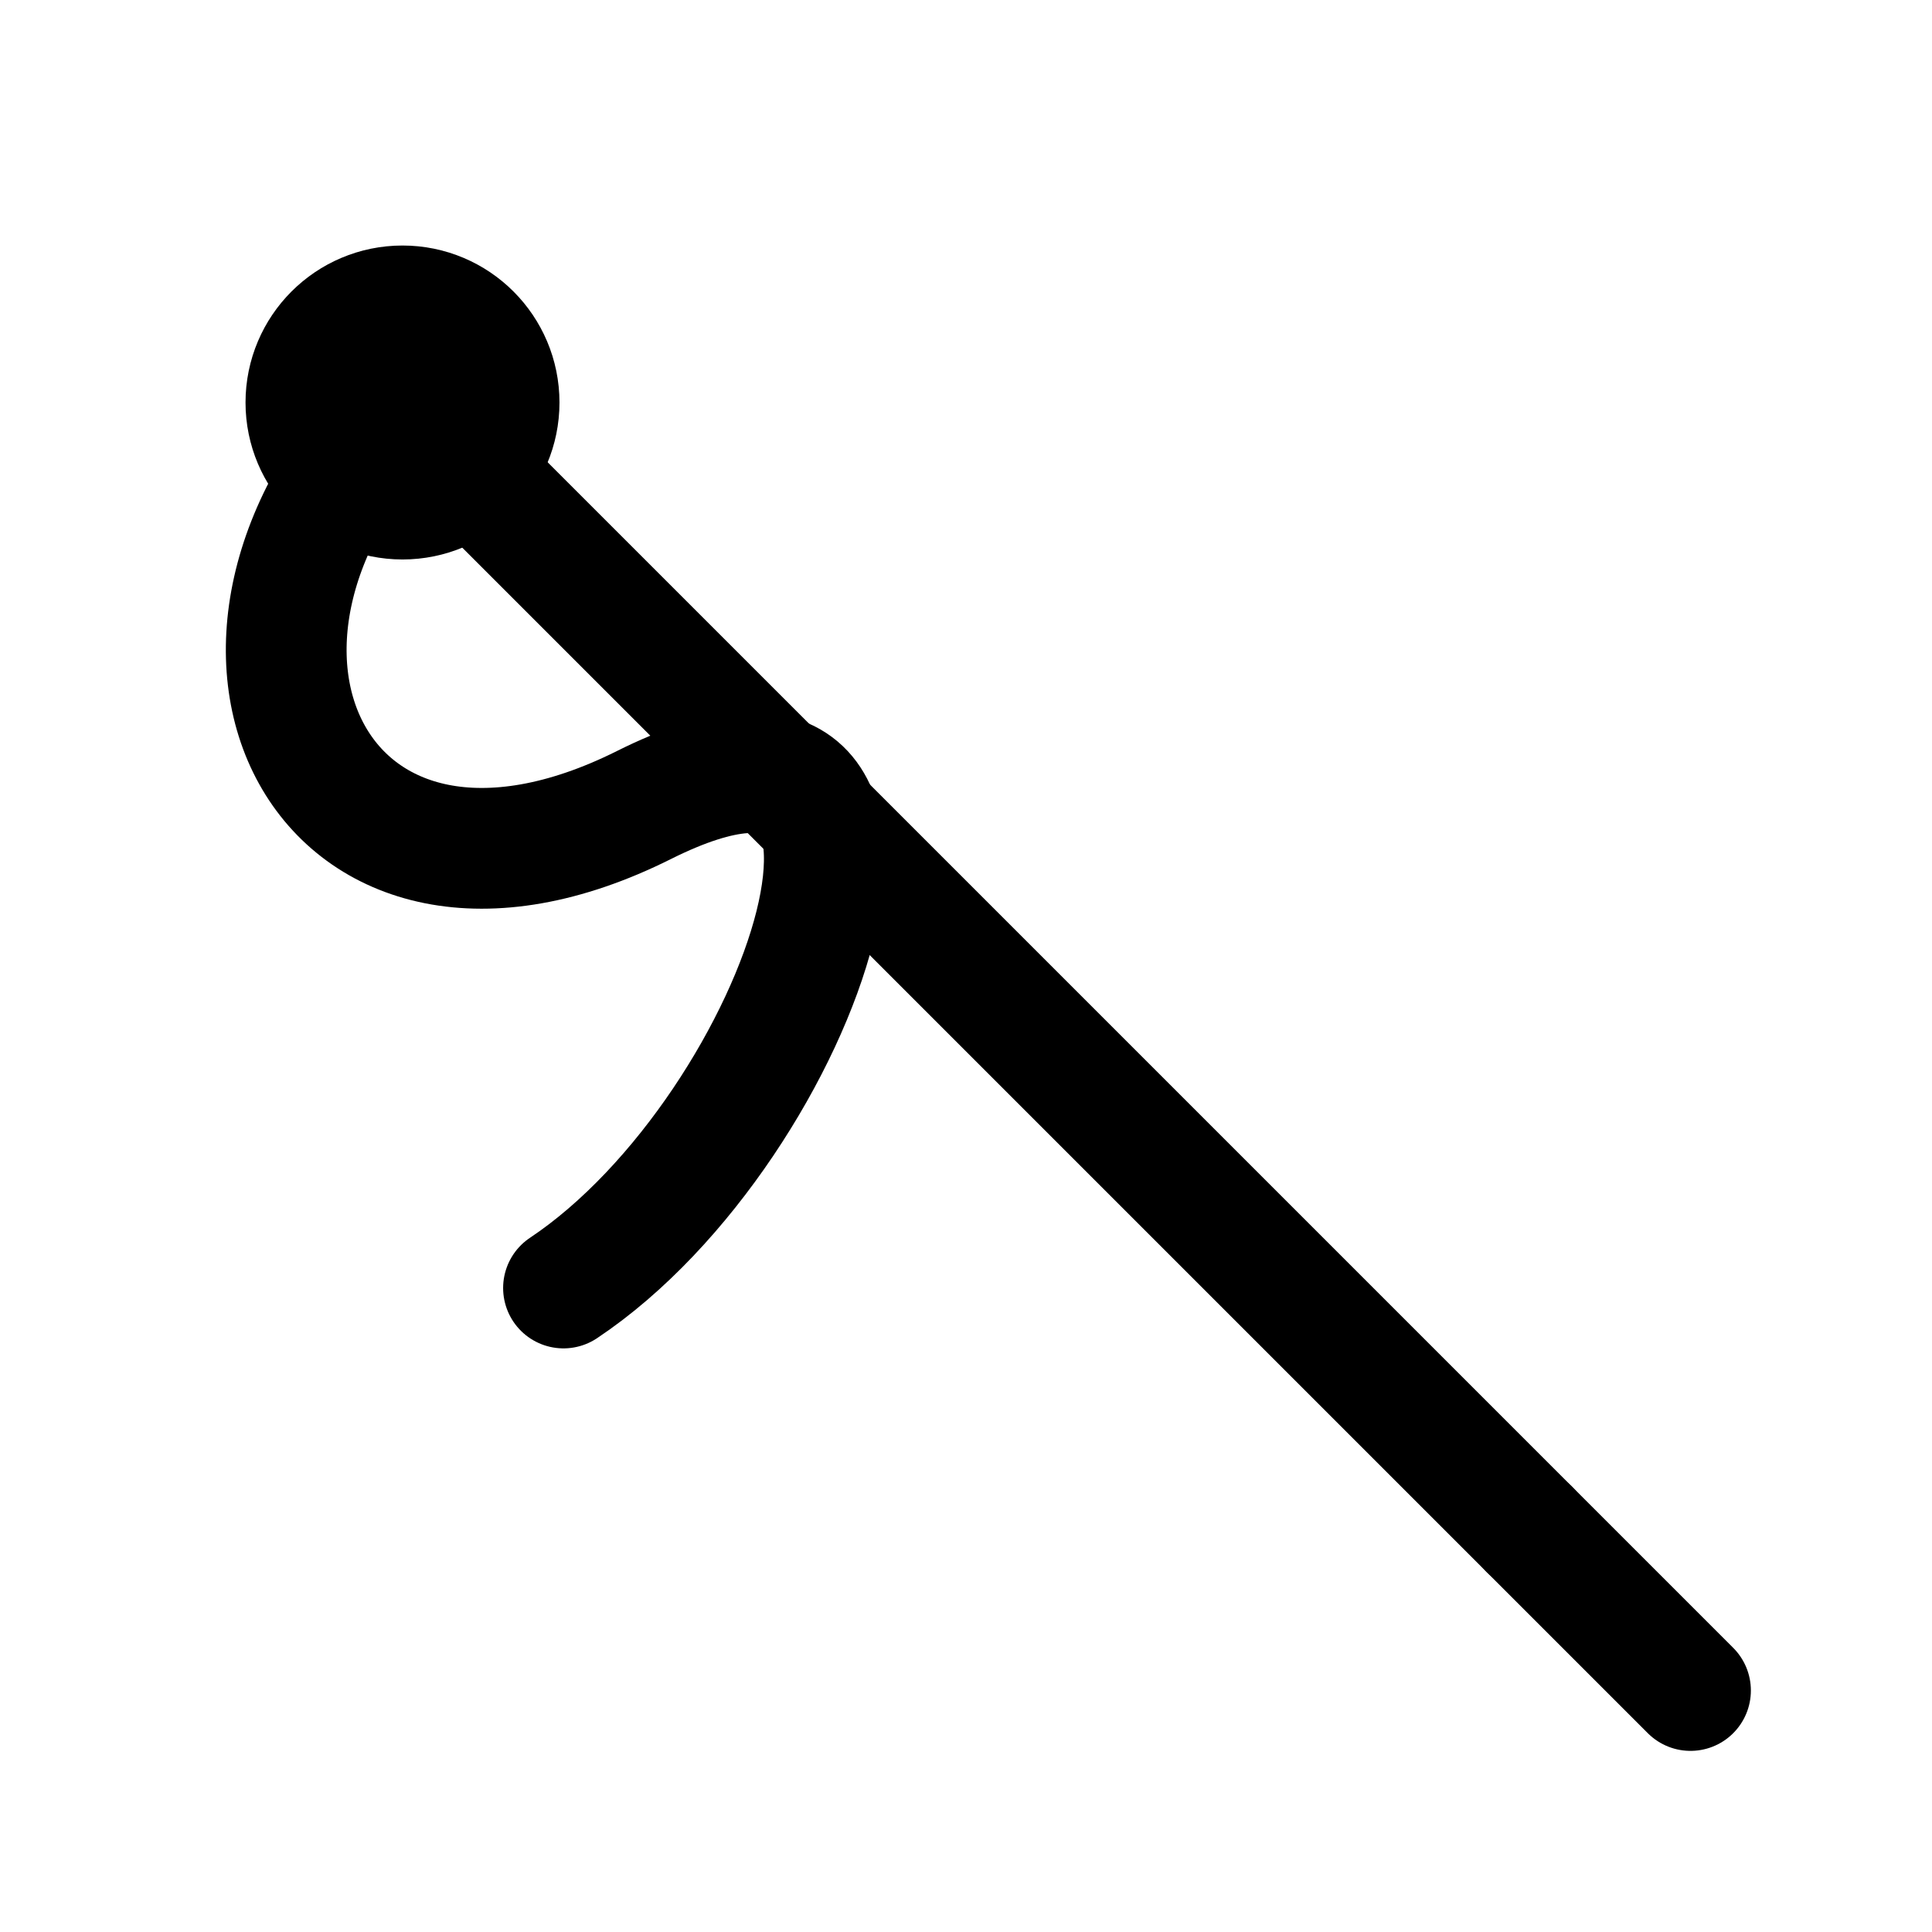
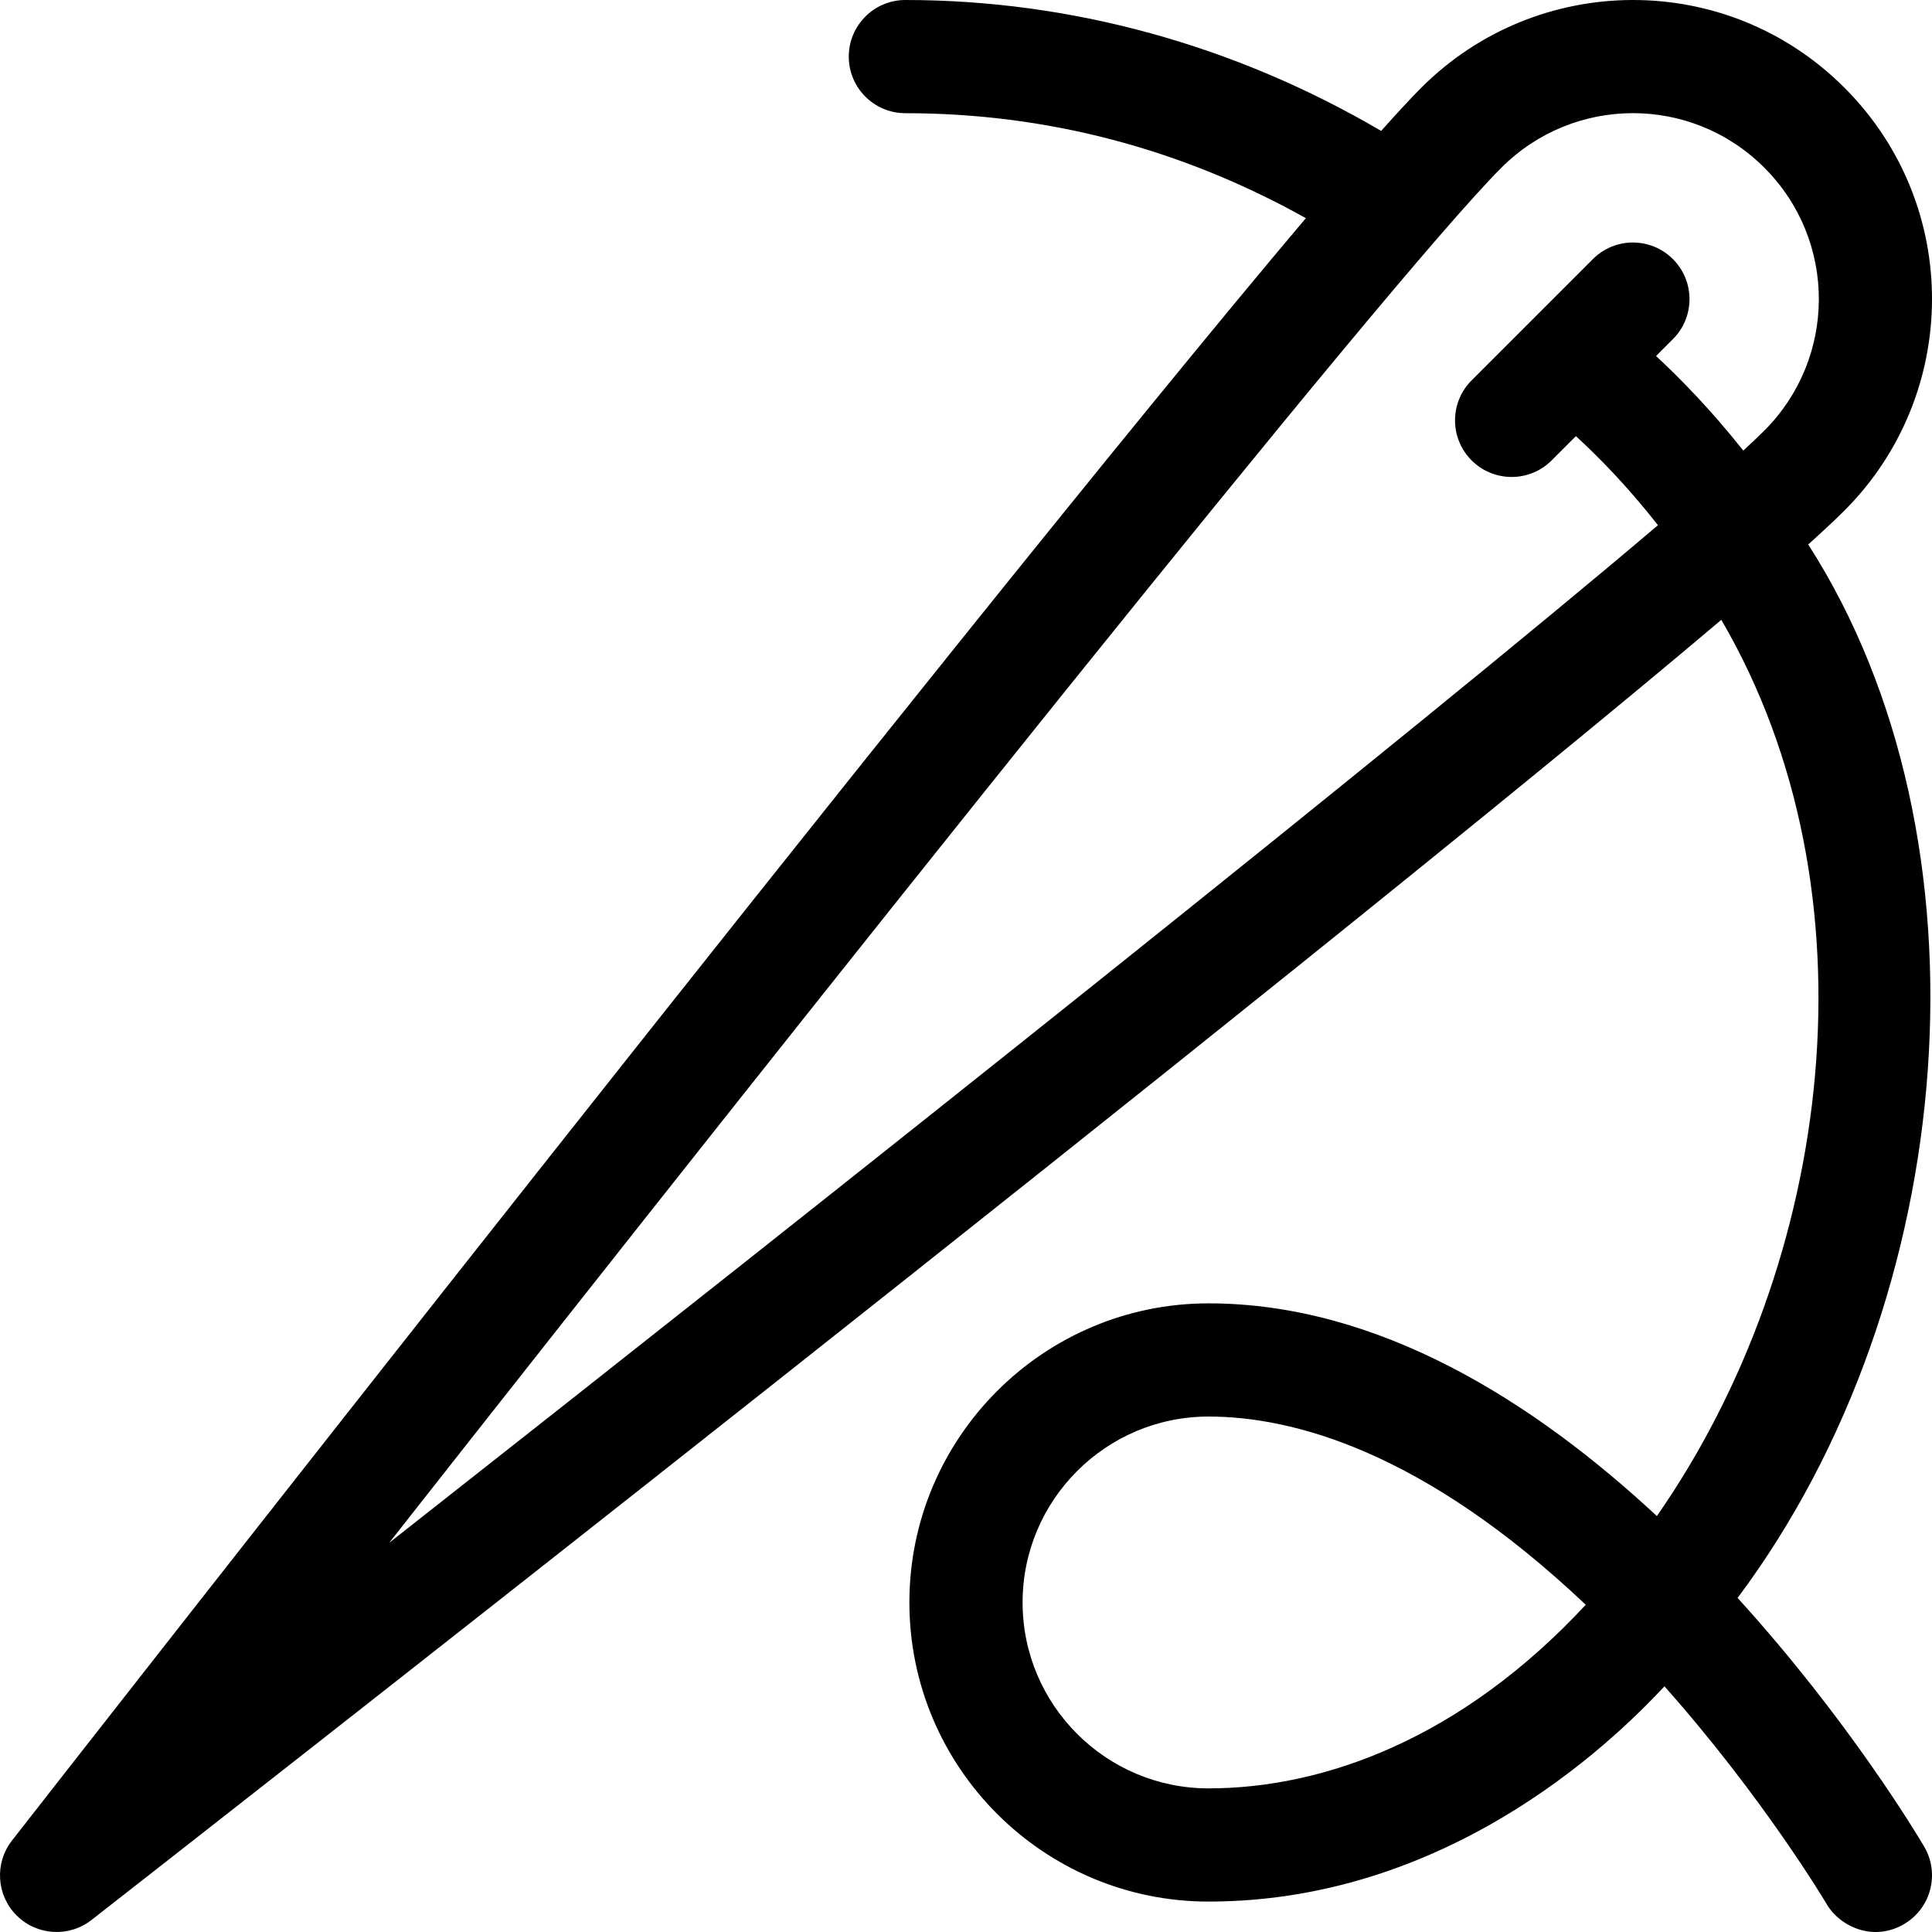
- <svg xmlns="http://www.w3.org/2000/svg" viewBox="0 0 24 24" width="24" height="24" fill="none" stroke="currentColor" stroke-width="1.5" stroke-linecap="round" stroke-linejoin="round">
-   <circle cx="5" cy="5" r="1.2" />
-   <path d="M 5 5 L 19 19" />
-   <path d="M 19 19 L 21 21" />
-   <path d="M 5 5 C 2 8, 4 12, 8 10 C 12 8, 10 14, 7 16" />
+ <svg xmlns="http://www.w3.org/2000/svg" id="Layer_1" enable-background="new 0 0 512 512" height="512" viewBox="0 0 512 512" width="512">
+   <path d="m479.194 144.292c3.977-3.577 7.208-6.596 9.585-8.972 30.671-30.661 31.251-80.853-.002-112.097-31.244-31.253-81.436-30.673-112.097-.002-2.742 2.742-6.335 6.617-10.661 11.472-38.747-22.732-82.07-34.693-126.086-34.693-8.284 0-15 6.716-15 15s6.716 15 15 15c37.438 0 73.063 9.35 106.133 27.813-93.179 110.297-331.346 415.168-342.89 429.95-4.663 5.971-4.138 14.485 1.219 19.841 5.357 5.357 13.871 5.882 19.841 1.219 14.872-11.613 323.345-252.595 431.928-344.562 42.168 72.209 29.776 170.25-17.078 237.514-32.358-30.11-73.555-56.372-118.822-56.372-43.708 0-79.267 35.559-79.267 79.267s35.559 79.267 79.267 79.267c66.404 0 110.722-46.312 120.839-57.042 26.311 29.628 42.791 57.384 42.966 57.681 3.579 6.086 12.439 10.085 20.534 5.324 7.141-4.201 9.523-13.394 5.323-20.535-1.593-2.708-19.956-33.493-49.448-65.901 59.256-79.17 68.925-200.974 18.716-279.172zm-81.301-99.857c19.125-19.131 50.281-19.395 69.669-.001 19.398 19.393 19.131 50.554.008 69.67-1.488 1.488-3.359 3.265-5.579 5.306-8.503-10.723-16.66-19.077-23.124-25.062l4.473-4.473c5.858-5.858 5.858-15.355 0-21.213-5.857-5.858-15.355-5.857-21.213 0l-32.134 32.133c-5.858 5.857-5.858 15.355 0 21.213 5.856 5.857 15.354 5.859 21.213 0l6.423-6.422c5.787 5.288 13.596 13.175 21.748 23.599-64.793 55.05-214.502 173.943-336.247 269.687 115.397-146.739 264.427-334.103 294.763-364.437zm-77.629 429.501c-27.166 0-49.267-22.101-49.267-49.267s22.101-49.267 49.267-49.267c22.215 0 56.852 9.05 99.975 49.88-33.186 35.714-69.641 48.654-99.975 48.654z" />
</svg>
